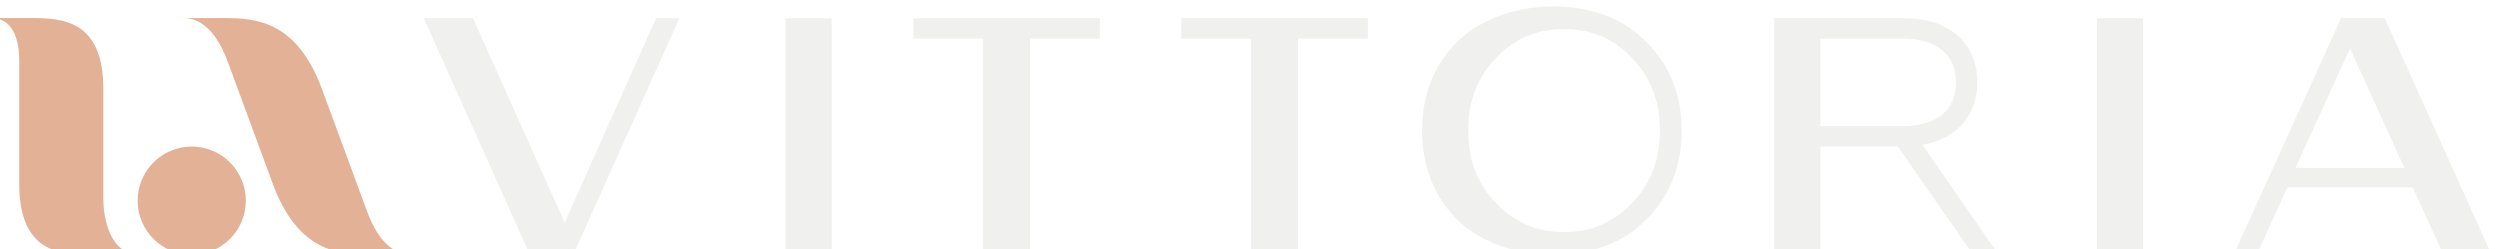
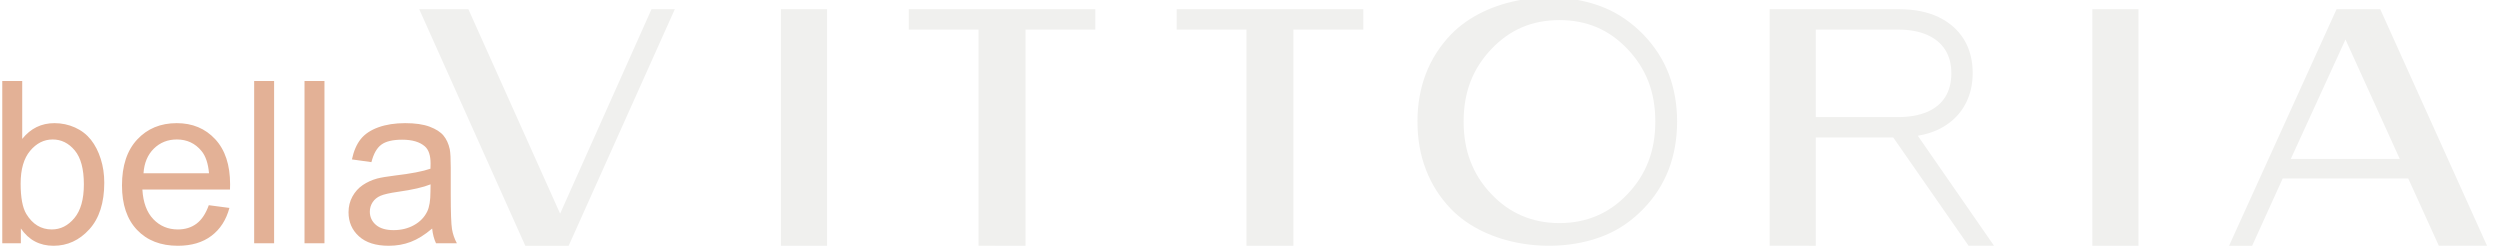
<svg xmlns="http://www.w3.org/2000/svg" xml:space="preserve" width="55.717mm" height="5.535mm" version="1.1" style="shape-rendering:geometricPrecision; text-rendering:geometricPrecision; image-rendering:optimizeQuality; fill-rule:evenodd; clip-rule:evenodd" viewBox="0 0 5571.7 553.5">
+   <defs>
+     <style type="text/css">
+    
+     .fil0 {fill:#F0F0EE}
+     .fil1 {fill:#E3B196;fill-rule:nonzero}
+    
+   </style>
+   </defs>
  <g id="Слой_x0020_1">
-     <path fill="#E3B196" d="M71.22 40.28c70.18,0 159.11,6.29 159.11,158.39l0 222.81 0 22.3c0,28.43 7.74,116.02 73.91,123.97l-102.24 0c-70.19,0 -159.12,-6.29 -159.12,-158.39 0,-120.41 0,-152.19 0,-272.59 0,-70.94 -27.72,-96.49 -61.61,-96.49l89.95 0z" />
-     <path fill="#E3B196" d="M500.04 40.28c70.19,0 161.44,6.29 217.55,158.39 44.42,120.4 56.15,152.18 100.57,272.6 26.17,70.94 63.32,96.48 97.2,96.48l-89.94 0c-70.19,0 -161.43,-6.29 -217.55,-158.39 -44.42,-120.41 -56.15,-152.19 -100.57,-272.59 -26.17,-70.94 -63.31,-96.49 -97.2,-96.49l89.94 0z" />
-     <path fill="#E3B196" d="M427.31 567.75c66.57,0 120.55,-53.98 120.55,-120.54 0,-66.57 -53.98,-120.54 -120.55,-120.54 -66.56,0 -120.54,53.97 -120.54,120.54 0,66.56 53.98,120.54 120.54,120.54z" />
-     <polygon fill="#F0F0EE" points="1509.72,50.41 1277.57,567.75 1180.93,567.75 948.93,50.41 944.51,40.56 955.31,40.56 1049.54,40.56 1054.07,40.56 1055.93,44.7 1258.54,496.16 1460.36,44.7 1462.22,40.53 1466.75,40.53 1503.34,40.53 1514.15,40.53 " />
-     <polygon fill="#F0F0EE" points="1750.6,40.53 1750.6,567.75 1853.45,567.75 1853.45,40.53 " />
-     <polygon fill="#F0F0EE" points="2444.29,85.98 2295.77,85.98 2295.77,560.72 2295.77,567.75 2288.74,567.75 2260.23,567.75 2226.65,567.75 2226.65,567.71 2198.08,567.71 2191.05,567.71 2191.05,560.72 2191.05,85.98 2042.55,85.98 2035.56,85.98 2035.56,78.95 2035.56,47.55 2035.56,40.53 2042.55,40.53 2198.08,40.53 2288.74,40.53 2444.29,40.53 2451.28,40.53 2451.28,47.55 2451.28,78.95 2451.28,85.98 " />
-     <path fill="#F0F0EE" d="M3306.79 418.12c7.7,12.07 16.76,23.54 27.13,34.39 10.26,10.83 21.14,20.3 32.58,28.38 11.44,8.07 23.47,14.77 36.05,20.13 12.56,5.34 25.79,9.39 39.65,12.11 13.85,2.7 28.41,4.07 43.67,4.07 15.05,0 29.49,-1.36 43.26,-4.05 13.88,-2.71 27.16,-6.77 39.78,-12.13 12.59,-5.36 24.61,-12.06 36.03,-20.13 11.44,-8.08 22.28,-17.54 32.5,-28.35l0.06 -0.05c10.38,-10.85 19.43,-22.3 27.15,-34.37 7.74,-12.12 14.2,-24.91 19.39,-38.41l0 -0.02c5.12,-13.26 8.96,-27.29 11.5,-42.06 2.55,-14.76 3.81,-30.31 3.81,-46.64 0,-16.3 -1.26,-31.89 -3.81,-46.71 -2.53,-14.81 -6.38,-28.96 -11.53,-42.41 -5.19,-13.32 -11.64,-26 -19.36,-38.03 -7.78,-12.12 -16.83,-23.59 -27.15,-34.39l-0.03 -0.02c-10.27,-10.85 -21.18,-20.41 -32.72,-28.61 -11.36,-8.05 -23.3,-14.75 -35.8,-20.04 -12.6,-5.31 -25.84,-9.32 -39.71,-11.99 -13.8,-2.66 -28.26,-4 -43.37,-4 -15.28,0 -29.85,1.34 -43.7,4 -13.89,2.67 -27.11,6.68 -39.66,11.99 -12.5,5.29 -24.47,12.01 -35.85,20.07 -11.48,8.13 -22.41,17.7 -32.74,28.6 -10.34,10.84 -19.39,22.32 -27.13,34.39 -7.73,12.07 -14.17,24.76 -19.34,38.06l-0.01 0c-5.13,13.37 -8.97,27.52 -11.51,42.38 -2.54,14.82 -3.78,30.41 -3.78,46.71 0,16.33 1.24,31.88 3.78,46.64 2.53,14.77 6.37,28.79 11.52,42.06l0.03 0.02c5.19,13.56 11.62,26.35 19.31,38.41zm-118.82 -233.55l0 0 -0.03 -0.01c12.45,-32.44 31.12,-61.7 55.95,-87.67l0.06 -0.06c40.31,-41.45 97.6,-67.19 158.06,-77.44 63.74,-10.82 131.21,-4.45 186.12,18.77l0.05 0c15.51,6.66 30.33,14.91 44.41,24.71 14,9.73 27.31,21.06 39.92,33.96 12.63,13.05 23.66,26.86 33.1,41.43 9.46,14.6 17.32,30 23.56,46.17l0.02 0.03c6.21,16.2 10.93,33.28 14.07,51.13 3.1,17.67 4.67,36.15 4.67,55.4 0,19.15 -1.57,37.63 -4.68,55.36 -3.13,17.89 -7.85,35.05 -14.06,51.39l-0.02 0c-6.28,16.35 -14.17,31.91 -23.6,46.57 -9.41,14.62 -20.45,28.48 -33.06,41.45 -12.59,12.95 -25.94,24.31 -40.01,34.03 -14.11,9.74 -28.93,17.84 -44.4,24.25 -54.94,22.96 -122.73,29.41 -186.72,18.62 -60.26,-10.14 -117.34,-35.6 -157.43,-76.9l-0.03 -0.03c-12.5,-13.04 -23.36,-26.87 -32.62,-41.46 -9.27,-14.63 -17,-30.07 -23.21,-46.27l0.01 -0.01c-6.28,-16.26 -11,-33.32 -14.12,-51.14 -3.11,-17.69 -4.66,-36.32 -4.66,-55.86l-0.04 0c0,-38.54 6.24,-74.02 18.69,-106.42z" />
-     <path fill="#F0F0EE" d="M4056.98 326.43l0.03 241.32c-34.27,-0.15 -68.56,-0.04 -102.83,-0.04l0 -520.16 0 -7.02 7.02 0 282.38 0 0 0.03c16.82,0.04 32.44,1.51 46.75,4.37 14.58,2.92 28.01,7.31 40.18,13.09l0.05 0.02c12.1,5.88 22.88,12.9 32.29,21.11 9.43,8.23 17.49,17.68 24.13,28.4 6.6,10.68 11.54,22.33 14.81,34.89 3.24,12.4 4.87,25.76 4.94,40l0 0.06c-0.07,12.84 -1.39,24.96 -3.98,36.3 -2.63,11.47 -6.57,22.21 -11.85,32.17l-0.01 0c-5.25,10.14 -11.69,19.31 -19.3,27.5 -7.56,8.15 -16.34,15.37 -26.25,21.66l0.01 0c-9.99,6.4 -21.07,11.62 -33.18,15.62 -8.71,2.87 -17.99,5.16 -27.8,6.83l162.26 234.17 7.6 10.96 -13.36 0 -39.66 0 -3.68 0 -2.08 -2.98 -165.81 -238.3 -172.66 0zm183.7 -240.45l0 0 -183.7 0 0 194.97 183.7 0c12.72,0 24.35,-0.99 34.95,-2.91 10.86,-1.95 20.87,-4.91 30.01,-8.74l0 0.01c8.63,-3.79 16.29,-8.43 22.93,-13.91l0.02 0c6.56,-5.41 12.15,-11.72 16.71,-18.91l0 0.01c4.56,-7.2 8.02,-15.24 10.32,-24.07 2.32,-8.88 3.5,-18.67 3.5,-29.33 0,-10.31 -1.18,-19.82 -3.49,-28.5 -2.31,-8.67 -5.77,-16.59 -10.32,-23.73 -4.53,-7.1 -10.11,-13.39 -16.68,-18.85 -6.64,-5.52 -14.36,-10.24 -23.1,-14.16 -8.91,-3.88 -18.71,-6.87 -29.4,-8.85 -10.75,-2.01 -22.56,-3.03 -35.45,-3.03z" />
-     <polygon fill="#F0F0EE" points="3041.57,85.98 2892.78,85.98 2892.78,560.72 2892.78,567.75 2885.76,567.75 2857.31,567.75 2823.57,567.75 2795.25,567.75 2788.24,567.75 2788.24,560.72 2788.24,85.98 2639.67,85.98 2632.67,85.98 2632.67,78.95 2632.67,47.55 2632.67,40.53 2639.67,40.53 2795.25,40.53 2885.76,40.53 3041.57,40.53 3048.56,40.53 3048.56,47.55 3048.56,78.95 3048.56,85.98 " />
-     <path fill="#F0F0EE" d="M5097.63 417.68l-66.24 145.92 -1.89 4.15 -4.51 0 -36.02 0 -10.9 0 4.5 -9.91 233.19 -513.17 1.89 -4.14 4.5 0 88.32 0 4.51 0 1.88 4.14 231.69 513.17 4.45 9.87 -10.84 0 -92.06 0 -4.53 0 -1.86 -4.11 -66.37 -145.92 -279.71 0zm260.88 -43.44l0 0 -120.98 -266.18 -121.88 266.18 242.86 0z" />
-     <polygon fill="#F0F0EE" points="4673.34,40.53 4673.34,567.75 4776.19,567.75 4776.19,40.53 " />
+     <polygon class="fil0" points="1499.52,30.4 1267.37,547.74 1170.73,547.74 938.73,30.4 934.31,20.55 945.11,20.55 1039.34,20.55 1043.87,20.55 1045.73,24.69 1248.34,476.15 1450.16,24.69 1452.02,20.52 1456.55,20.52 1493.14,20.52 1503.95,20.52 " />
+     <polygon class="fil0" points="1740.4,20.52 1740.4,547.74 1843.25,547.74 1843.25,20.52 " />
+     <polygon class="fil0" points="2434.09,65.97 2285.57,65.97 2285.57,540.71 2285.57,547.74 2278.54,547.74 2250.03,547.74 2216.45,547.74 2216.45,547.7 2187.88,547.7 2180.85,547.7 2180.85,540.71 2180.85,65.97 2032.35,65.97 2025.36,65.97 2025.36,58.94 2025.36,27.54 2025.36,20.52 2032.35,20.52 2187.88,20.52 2278.54,20.52 2434.09,20.52 2441.08,20.52 2441.08,27.54 2441.08,58.94 2441.08,65.97 " />
+     <path class="fil0" d="M3296.59 398.11c7.7,12.07 16.76,23.54 27.13,34.39 10.26,10.83 21.14,20.3 32.58,28.38 11.44,8.07 23.47,14.77 36.05,20.13 12.56,5.34 25.79,9.39 39.65,12.11 13.85,2.7 28.41,4.07 43.67,4.07 15.05,0 29.49,-1.36 43.26,-4.05 13.88,-2.71 27.16,-6.77 39.78,-12.13 12.59,-5.36 24.61,-12.06 36.03,-20.13 11.44,-8.08 22.28,-17.54 32.5,-28.35l0.06 -0.05c10.38,-10.85 19.43,-22.3 27.15,-34.37 7.74,-12.12 14.2,-24.91 19.39,-38.41l0 -0.02c5.12,-13.26 8.96,-27.29 11.5,-42.06 2.55,-14.76 3.81,-30.31 3.81,-46.64 0,-16.3 -1.26,-31.89 -3.81,-46.71 -2.53,-14.81 -6.38,-28.96 -11.53,-42.41 -5.19,-13.32 -11.64,-26 -19.36,-38.03 -7.78,-12.12 -16.83,-23.59 -27.15,-34.39l-0.03 -0.02c-10.27,-10.85 -21.18,-20.41 -32.72,-28.61 -11.36,-8.05 -23.3,-14.75 -35.8,-20.04 -12.6,-5.31 -25.84,-9.32 -39.71,-11.99 -13.8,-2.66 -28.26,-4 -43.37,-4 -15.28,0 -29.85,1.34 -43.7,4 -13.89,2.67 -27.11,6.68 -39.66,11.99 -12.5,5.29 -24.47,12.01 -35.85,20.07 -11.48,8.13 -22.41,17.7 -32.74,28.6 -10.34,10.84 -19.39,22.32 -27.13,34.39 -7.73,12.07 -14.17,24.76 -19.34,38.06l-0.01 0c-5.13,13.37 -8.97,27.52 -11.51,42.38 -2.54,14.82 -3.78,30.41 -3.78,46.71 0,16.33 1.24,31.88 3.78,46.64 2.53,14.77 6.37,28.79 11.52,42.06l0.03 0.02c5.19,13.56 11.62,26.35 19.31,38.41zm-118.82 -233.55l0 0 -0.03 -0.01c12.45,-32.44 31.12,-61.7 55.95,-87.67l0.06 -0.06c40.31,-41.45 97.6,-67.19 158.06,-77.44 63.74,-10.82 131.21,-4.45 186.12,18.77l0.05 0c15.51,6.66 30.33,14.91 44.41,24.71 14,9.73 27.31,21.06 39.92,33.96 12.63,13.05 23.66,26.86 33.1,41.43 9.46,14.6 17.32,30 23.56,46.17l0.02 0.03c6.21,16.2 10.93,33.28 14.07,51.13 3.1,17.67 4.67,36.15 4.67,55.4 0,19.15 -1.57,37.63 -4.68,55.36 -3.13,17.89 -7.85,35.05 -14.06,51.39l-0.02 0c-6.28,16.35 -14.17,31.91 -23.6,46.57 -9.41,14.62 -20.45,28.48 -33.06,41.45 -12.59,12.95 -25.94,24.31 -40.01,34.03 -14.11,9.74 -28.93,17.84 -44.4,24.25 -54.94,22.96 -122.73,29.41 -186.72,18.62 -60.26,-10.14 -117.34,-35.6 -157.43,-76.9l-0.03 -0.03c-12.5,-13.04 -23.36,-26.87 -32.62,-41.46 -9.27,-14.63 -17,-30.07 -23.21,-46.27l0.01 -0.01c-6.28,-16.26 -11,-33.32 -14.12,-51.14 -3.11,-17.69 -4.66,-36.32 -4.66,-55.86l-0.04 0c0,-38.54 6.24,-74.02 18.69,-106.42z" />
+     <path class="fil0" d="M4046.78 306.42l0.03 241.32c-34.27,-0.15 -68.56,-0.04 -102.83,-0.04l0 -520.16 0 -7.02 7.02 0 282.38 0 0 0.03c16.82,0.04 32.44,1.51 46.75,4.37 14.58,2.92 28.01,7.31 40.18,13.09l0.05 0.02c12.1,5.88 22.88,12.9 32.29,21.11 9.43,8.23 17.49,17.68 24.13,28.4 6.6,10.68 11.54,22.33 14.81,34.89 3.24,12.4 4.87,25.76 4.94,40l0 0.06c-0.07,12.84 -1.39,24.96 -3.98,36.3 -2.63,11.47 -6.57,22.21 -11.85,32.17l-0.01 0c-5.25,10.14 -11.69,19.31 -19.3,27.5 -7.56,8.15 -16.34,15.37 -26.25,21.66l0.01 0c-9.99,6.4 -21.07,11.62 -33.18,15.62 -8.71,2.87 -17.99,5.16 -27.8,6.83l162.26 234.17 7.6 10.96 -13.36 0 -39.66 0 -3.68 0 -2.08 -2.98 -165.81 -238.3 -172.66 0zm183.7 -240.45l0 0 -183.7 0 0 194.97 183.7 0c12.72,0 24.35,-0.99 34.95,-2.91 10.86,-1.95 20.87,-4.91 30.01,-8.74l0 0.01c8.63,-3.79 16.29,-8.43 22.93,-13.91l0.02 0c6.56,-5.41 12.15,-11.72 16.71,-18.91l0 0.01c4.56,-7.2 8.02,-15.24 10.32,-24.07 2.32,-8.88 3.5,-18.67 3.5,-29.33 0,-10.31 -1.18,-19.82 -3.49,-28.5 -2.31,-8.67 -5.77,-16.59 -10.32,-23.73 -4.53,-7.1 -10.11,-13.39 -16.68,-18.85 -6.64,-5.52 -14.36,-10.24 -23.1,-14.16 -8.91,-3.88 -18.71,-6.87 -29.4,-8.85 -10.75,-2.01 -22.56,-3.03 -35.45,-3.03z" />
+     <polygon class="fil0" points="3031.37,65.97 2882.58,65.97 2882.58,540.71 2882.58,547.74 2875.56,547.74 2847.11,547.74 2813.37,547.74 2785.05,547.74 2778.04,547.74 2778.04,540.71 2778.04,65.97 2629.47,65.97 2622.47,65.97 2622.47,58.94 2622.47,27.54 2622.47,20.52 2629.47,20.52 2785.05,20.52 2875.56,20.52 3031.37,20.52 3038.36,20.52 3038.36,27.54 3038.36,58.94 3038.36,65.97 " />
+     <path class="fil0" d="M5087.43 397.67l-66.24 145.92 -1.89 4.15 -4.51 0 -36.02 0 -10.9 0 4.5 -9.91 233.19 -513.17 1.89 -4.14 4.5 0 88.32 0 4.51 0 1.88 4.14 231.69 513.17 4.45 9.87 -10.84 0 -92.06 0 -4.53 0 -1.86 -4.11 -66.37 -145.92 -279.71 0zm260.88 -43.44l0 0 -120.98 -266.18 -121.88 266.18 242.86 0z" />
+     <polygon class="fil0" points="4663.14,20.52 4663.14,547.74 4765.99,547.74 4765.99,20.52 " />
+     <path class="fil1" d="M46.49 542.18l-41.43 0 0 -361.68 44.46 0 0 129.06c18.77,-23.4 42.68,-35.1 71.81,-35.1 16.08,0 31.4,3.2 45.8,9.68 14.4,6.48 26.18,15.66 35.53,27.36 9.26,11.79 16.58,25.93 21.8,42.52 5.31,16.5 7.92,34.26 7.92,53.12 0,44.79 -11.12,79.47 -33.26,103.89 -22.22,24.5 -48.83,36.71 -79.89,36.71 -30.9,0 -55.15,-12.88 -72.74,-38.56l0 33zm-0.51 -133.02c0,31.32 4.29,53.97 12.8,67.94 13.97,22.82 32.83,34.27 56.66,34.27 19.45,0 36.2,-8.42 50.26,-25.26 14.14,-16.84 21.21,-41.93 21.21,-75.27 0,-34.18 -6.73,-59.35 -20.29,-75.6 -13.55,-16.25 -29.97,-24.41 -49.16,-24.41 -19.45,0 -36.2,8.41 -50.26,25.25 -14.15,16.84 -21.22,41.17 -21.22,73.08zm419.35 48.16l45.97 6.06c-7.16,26.69 -20.55,47.48 -40.08,62.21 -19.53,14.74 -44.45,22.15 -74.84,22.15 -38.23,0 -68.53,-11.79 -90.93,-35.36 -22.39,-23.49 -33.59,-56.58 -33.59,-99.09 0,-43.95 11.28,-78.13 33.93,-102.38 22.65,-24.33 52.03,-36.45 88.15,-36.45 34.93,0 63.47,11.87 85.62,35.69 22.14,23.83 33.25,57.34 33.25,100.53 0,2.61 -0.08,6.56 -0.25,11.78l-195.24 0c1.69,28.71 9.77,50.77 24.42,66.01 14.56,15.24 32.83,22.9 54.64,22.9 16.25,0 30.14,-4.3 41.59,-12.88 11.53,-8.59 20.62,-22.31 27.36,-41.17zm-145.48 -71.23l145.98 0c-1.93,-22.06 -7.57,-38.56 -16.75,-49.59 -14.06,-17.09 -32.41,-25.67 -54.89,-25.67 -20.38,0 -37.47,6.82 -51.36,20.45 -13.8,13.64 -21.47,31.91 -22.98,54.81zm246.59 156.09l0 -361.68 44.45 0 0 361.68 -44.45 0zm112.23 0l0 -361.68 44.45 0 0 361.68 -44.45 0zm284.48 -32.83c-16.5,14.06 -32.41,23.91 -47.65,29.71 -15.24,5.81 -31.57,8.68 -49.08,8.68 -28.8,0 -50.94,-6.99 -66.43,-21.05 -15.49,-13.98 -23.23,-31.91 -23.23,-53.71 0,-12.8 2.94,-24.5 8.75,-35.11 5.89,-10.61 13.56,-19.03 22.98,-25.43 9.52,-6.4 20.13,-11.28 32,-14.56 8.75,-2.27 21.97,-4.46 39.57,-6.65 35.86,-4.21 62.38,-9.35 79.3,-15.24 0.17,-6.06 0.26,-9.94 0.26,-11.54 0,-18.01 -4.21,-30.72 -12.63,-38.13 -11.37,-10.02 -28.29,-14.99 -50.69,-14.99 -20.96,0 -36.45,3.71 -46.38,11.03 -10.02,7.32 -17.35,20.29 -22.15,38.98l-43.44 -6.06c3.96,-18.61 10.44,-33.68 19.53,-45.13 9.1,-11.45 22.23,-20.2 39.41,-26.43 17.09,-6.15 37.04,-9.26 59.6,-9.26 22.4,0 40.67,2.61 54.73,7.91 13.97,5.3 24.33,11.87 30.89,19.87 6.57,8 11.2,18.1 13.89,30.31 1.44,7.57 2.19,21.21 2.19,40.83l0 58.93c0,41.17 0.93,67.19 2.78,78.21 1.77,11.03 5.47,21.56 10.86,31.66l-46.47 0c-4.46,-9.35 -7.33,-20.29 -8.59,-32.83zm-3.53 -98.51c-16.17,6.57 -40.42,12.13 -72.74,16.67 -18.36,2.61 -31.32,5.56 -38.9,8.84 -7.58,3.29 -13.39,8.09 -17.51,14.32 -4.13,6.31 -6.23,13.3 -6.23,21.04 0,11.71 4.46,21.56 13.47,29.39 9.01,7.82 22.14,11.78 39.4,11.78 17.09,0 32.33,-3.7 45.71,-11.2 13.31,-7.4 23.16,-17.59 29.39,-30.47 4.8,-10.02 7.15,-24.75 7.15,-44.2l0.26 -16.17z" />
+   </g>
+   <g id="Слой_x0020_1_0">
  </g>
</svg>
